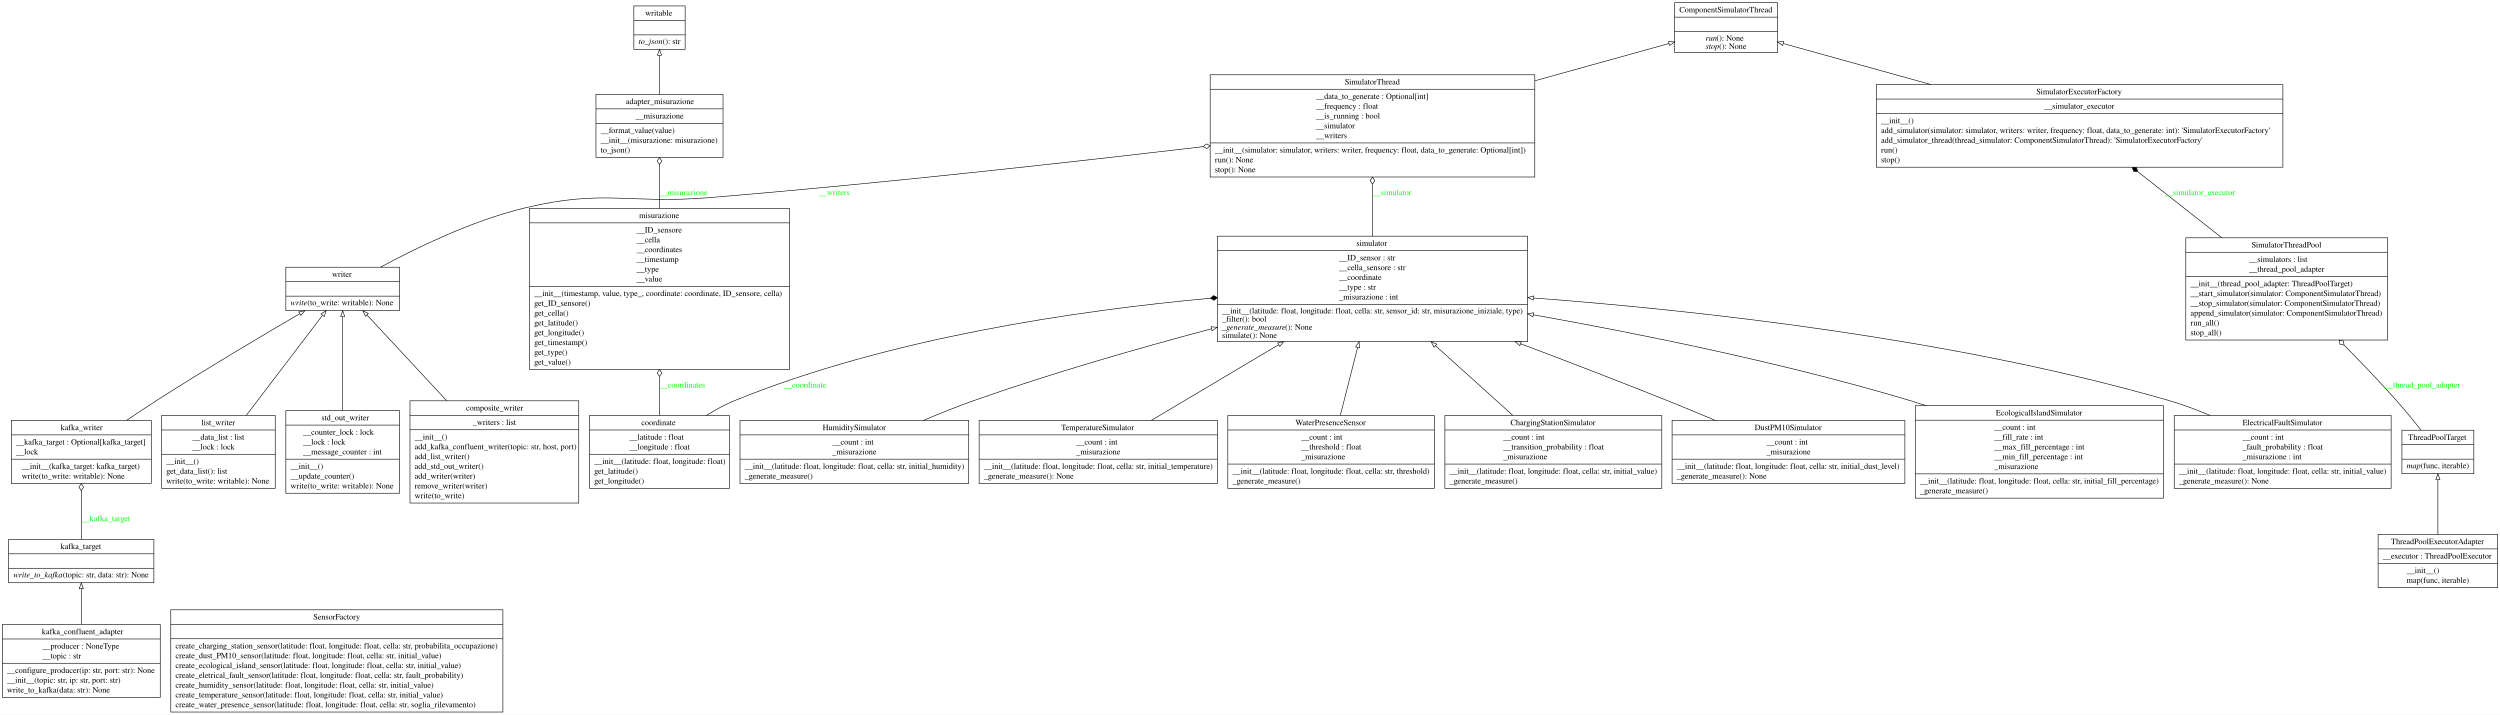
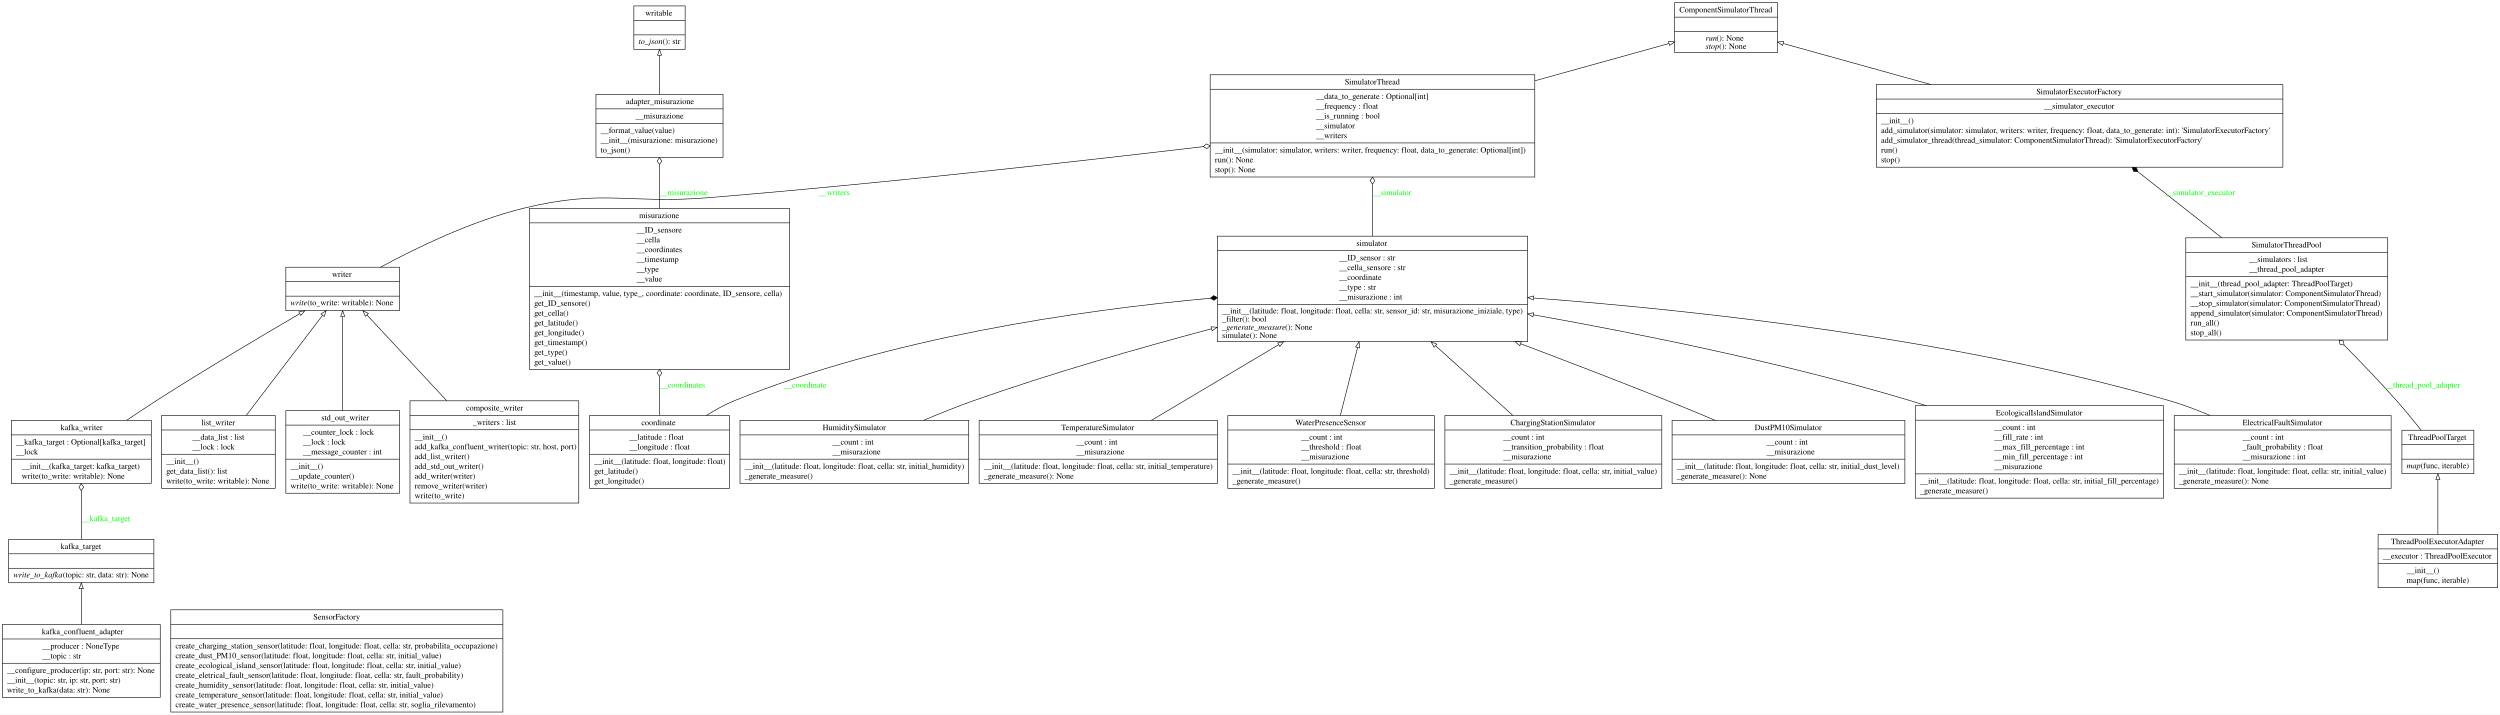
<svg xmlns="http://www.w3.org/2000/svg" width="4285pt" height="1225pt" viewBox="0.00 0.00 4284.79 1224.80">
  <g id="graph0" class="graph" transform="scale(1 1) rotate(0) translate(4 1220.8)">
    <polygon fill="#ffffff" stroke="transparent" points="-4,4 -4,-1220.8 4280.787,-1220.8 4280.787,4 -4,4" />
    <g id="node1" class="node">
      <polygon fill="none" stroke="#000000" points="1017.43,-951.1 1017.43,-1059.1 1235.209,-1059.1 1235.209,-951.1 1017.43,-951.1" />
      <text text-anchor="start" x="1068.789" y="-1042.5" font-family="Times,serif" font-size="14.00" fill="#000000">adapter_misurazione</text>
      <polyline fill="none" stroke="#000000" points="1017.43,-1034.3 1235.209,-1034.3 " />
      <text text-anchor="start" x="1085.109" y="-1017.7" font-family="Times,serif" font-size="14.00" fill="#000000">__misurazione</text>
      <polyline fill="none" stroke="#000000" points="1017.43,-1009.5 1235.209,-1009.5 " />
      <text text-anchor="start" x="1025.43" y="-992.9" font-family="Times,serif" font-size="14.00" fill="#000000">__format_value(value)</text>
      <text text-anchor="start" x="1025.43" y="-976.1" font-family="Times,serif" font-size="14.00" fill="#000000">__init__(misurazione: misurazione)</text>
      <text text-anchor="start" x="1025.43" y="-959.3" font-family="Times,serif" font-size="14.00" fill="#000000">to_json()</text>
    </g>
    <g id="node25" class="node">
      <polygon fill="none" stroke="#000000" points="1082.353,-1136.3 1082.353,-1210.7 1170.286,-1210.7 1170.286,-1136.3 1082.353,-1136.3" />
      <text text-anchor="start" x="1101.831" y="-1194.1" font-family="Times,serif" font-size="14.00" fill="#000000">writable</text>
      <polyline fill="none" stroke="#000000" points="1082.353,-1185.9 1170.286,-1185.9 " />
      <polyline fill="none" stroke="#000000" points="1082.353,-1161.1 1170.286,-1161.1 " />
      <text text-anchor="start" x="1090.353" y="-1145.5" font-family="Times,serif" font-style="italic" font-size="14.00" fill="#000000">to_json</text>
      <text text-anchor="start" x="1131.579" y="-1145.5" font-family="Times,serif" font-size="14.00" fill="#000000">(): str</text>
    </g>
    <g id="edge1" class="edge">
      <path fill="none" stroke="#000000" d="M1126.32,-1059.31C1126.32,-1080.778 1126.32,-1105.238 1126.32,-1125.998" />
      <polygon fill="none" stroke="#000000" points="1122.82,-1126.171 1126.32,-1136.171 1129.82,-1126.171 1122.82,-1126.171" />
    </g>
    <g id="node2" class="node">
      <polygon fill="none" stroke="#000000" points="2472.438,-383.9 2472.438,-508.7 2844.201,-508.7 2844.201,-383.9 2472.438,-383.9" />
      <text text-anchor="start" x="2584.824" y="-492.1" font-family="Times,serif" font-size="14.00" fill="#000000">ChargingStationSimulator</text>
      <polyline fill="none" stroke="#000000" points="2472.438,-483.9 2844.201,-483.9 " />
      <text text-anchor="start" x="2572.386" y="-467.3" font-family="Times,serif" font-size="14.00" fill="#000000">__count : int</text>
      <text text-anchor="start" x="2572.386" y="-450.5" font-family="Times,serif" font-size="14.00" fill="#000000">__transition_probability : float</text>
-       <text text-anchor="start" x="2572.386" y="-433.7" font-family="Times,serif" font-size="14.00" fill="#000000">_misurazione</text>
+       <text text-anchor="start" x="2572.386" y="-433.7" font-family="Times,serif" font-size="14.00" fill="#000000">__misurazione</text>
      <polyline fill="none" stroke="#000000" points="2472.438,-425.5 2844.201,-425.5 " />
      <text text-anchor="start" x="2480.438" y="-408.9" font-family="Times,serif" font-size="14.00" fill="#000000">__init__(latitude: float, longitude: float, cella: str, initial_value)</text>
      <text text-anchor="start" x="2480.438" y="-392.1" font-family="Times,serif" font-size="14.00" fill="#000000">_generate_measure()</text>
    </g>
    <g id="node16" class="node">
      <polygon fill="none" stroke="#000000" points="2082.544,-635.3 2082.544,-816.1 2614.095,-816.1 2614.095,-635.3 2082.544,-635.3" />
      <text text-anchor="start" x="2320.709" y="-799.5" font-family="Times,serif" font-size="14.00" fill="#000000">simulator</text>
      <polyline fill="none" stroke="#000000" points="2082.544,-791.3 2614.095,-791.3 " />
      <text text-anchor="start" x="2291.174" y="-774.7" font-family="Times,serif" font-size="14.00" fill="#000000">__ID_sensor : str</text>
      <text text-anchor="start" x="2291.174" y="-757.9" font-family="Times,serif" font-size="14.00" fill="#000000">__cella_sensore : str</text>
      <text text-anchor="start" x="2291.174" y="-741.1" font-family="Times,serif" font-size="14.00" fill="#000000">__coordinate</text>
      <text text-anchor="start" x="2291.174" y="-724.3" font-family="Times,serif" font-size="14.00" fill="#000000">__type : str</text>
-       <text text-anchor="start" x="2291.174" y="-707.5" font-family="Times,serif" font-size="14.00" fill="#000000">_misurazione : int</text>
+       <text text-anchor="start" x="2291.174" y="-707.5" font-family="Times,serif" font-size="14.00" fill="#000000">__misurazione : int</text>
      <polyline fill="none" stroke="#000000" points="2082.544,-699.3 2614.095,-699.3 " />
      <text text-anchor="start" x="2090.544" y="-683.7" font-family="Times,serif" font-size="14.00" fill="#000000">__init__(latitude: float, longitude: float, cella: str, sensor_id: str, misurazione_iniziale, type)</text>
      <text text-anchor="start" x="2090.544" y="-669.7" font-family="Times,serif" font-size="14.00" fill="#000000">_filter(): bool</text>
      <text text-anchor="start" x="2090.544" y="-655.7" font-family="Times,serif" font-style="italic" font-size="14.00" fill="#000000">_generate_measure</text>
      <text text-anchor="start" x="2198.594" y="-655.7" font-family="Times,serif" font-size="14.00" fill="#000000">(): None</text>
      <text text-anchor="start" x="2090.544" y="-641.7" font-family="Times,serif" font-size="14.00" fill="#000000">simulate(): None</text>
    </g>
    <g id="edge4" class="edge">
      <path fill="none" stroke="#000000" d="M2588.749,-509.003C2549.768,-544.136 2500.303,-588.718 2456.388,-628.299" />
      <polygon fill="none" stroke="#000000" points="2453.91,-625.82 2448.825,-635.115 2458.597,-631.02 2453.91,-625.82" />
    </g>
    <g id="node3" class="node">
      <polygon fill="none" stroke="#000000" points="2866.222,-1130.7 2866.222,-1216.3 3042.417,-1216.3 3042.417,-1130.7 2866.222,-1130.7" />
      <text text-anchor="start" x="2874.222" y="-1199.7" font-family="Times,serif" font-size="14.00" fill="#000000">ComponentSimulatorThread</text>
      <polyline fill="none" stroke="#000000" points="2866.222,-1191.5 3042.417,-1191.5 " />
      <polyline fill="none" stroke="#000000" points="2866.222,-1166.7 3042.417,-1166.7 " />
      <text text-anchor="start" x="2919.135" y="-1151.1" font-family="Times,serif" font-style="italic" font-size="14.00" fill="#000000">run</text>
      <text text-anchor="start" x="2937.796" y="-1151.1" font-family="Times,serif" font-size="14.00" fill="#000000">(): None</text>
      <text text-anchor="start" x="2919.135" y="-1137.1" font-family="Times,serif" font-style="italic" font-size="14.00" fill="#000000">stop</text>
      <text text-anchor="start" x="2942.471" y="-1137.1" font-family="Times,serif" font-size="14.00" fill="#000000">(): None</text>
    </g>
    <g id="node4" class="node">
      <polygon fill="none" stroke="#000000" points="698.664,-358.7 698.664,-533.9 987.975,-533.9 987.975,-358.7 698.664,-358.7" />
      <text text-anchor="start" x="794.72" y="-517.3" font-family="Times,serif" font-size="14.00" fill="#000000">composite_writer</text>
      <polyline fill="none" stroke="#000000" points="698.664,-509.1 987.975,-509.1 " />
      <text text-anchor="start" x="806.382" y="-492.5" font-family="Times,serif" font-size="14.00" fill="#000000">_writers : list</text>
      <polyline fill="none" stroke="#000000" points="698.664,-484.3 987.975,-484.3 " />
      <text text-anchor="start" x="706.664" y="-467.7" font-family="Times,serif" font-size="14.00" fill="#000000">__init__()</text>
      <text text-anchor="start" x="706.664" y="-450.9" font-family="Times,serif" font-size="14.00" fill="#000000">add_kafka_confluent_writer(topic: str, host, port)</text>
      <text text-anchor="start" x="706.664" y="-434.1" font-family="Times,serif" font-size="14.00" fill="#000000">add_list_writer()</text>
      <text text-anchor="start" x="706.664" y="-417.3" font-family="Times,serif" font-size="14.00" fill="#000000">add_std_out_writer()</text>
      <text text-anchor="start" x="706.664" y="-400.5" font-family="Times,serif" font-size="14.00" fill="#000000">add_writer(writer)</text>
      <text text-anchor="start" x="706.664" y="-383.7" font-family="Times,serif" font-size="14.00" fill="#000000">remove_writer(writer)</text>
      <text text-anchor="start" x="706.664" y="-366.9" font-family="Times,serif" font-size="14.00" fill="#000000">write(to_write)</text>
    </g>
    <g id="node26" class="node">
      <polygon fill="none" stroke="#000000" points="485.911,-688.5 485.911,-762.9 680.728,-762.9 680.728,-688.5 485.911,-688.5" />
      <text text-anchor="start" x="565.054" y="-746.3" font-family="Times,serif" font-size="14.00" fill="#000000">writer</text>
      <polyline fill="none" stroke="#000000" points="485.911,-738.1 680.728,-738.1 " />
      <polyline fill="none" stroke="#000000" points="485.911,-713.3 680.728,-713.3 " />
      <text text-anchor="start" x="493.911" y="-697.7" font-family="Times,serif" font-style="italic" font-size="14.00" fill="#000000">write</text>
      <text text-anchor="start" x="522.674" y="-697.7" font-family="Times,serif" font-size="14.00" fill="#000000">(to_write: writable): None</text>
    </g>
    <g id="edge12" class="edge">
      <path fill="none" stroke="#000000" d="M761.767,-533.937C716.392,-582.698 661.827,-641.335 625.079,-680.825" />
      <polygon fill="none" stroke="#000000" points="622.225,-678.754 617.975,-688.459 627.349,-683.523 622.225,-678.754" />
    </g>
    <g id="node5" class="node">
      <polygon fill="none" stroke="#000000" points="1006.337,-383.9 1006.337,-508.7 1246.302,-508.7 1246.302,-383.9 1006.337,-383.9" />
      <text text-anchor="start" x="1095.216" y="-492.1" font-family="Times,serif" font-size="14.00" fill="#000000">coordinate</text>
      <polyline fill="none" stroke="#000000" points="1006.337,-483.9 1246.302,-483.9 " />
      <text text-anchor="start" x="1074.603" y="-467.3" font-family="Times,serif" font-size="14.00" fill="#000000">__latitude : float</text>
      <text text-anchor="start" x="1074.603" y="-450.5" font-family="Times,serif" font-size="14.00" fill="#000000">__longitude : float</text>
      <polyline fill="none" stroke="#000000" points="1006.337,-442.3 1246.302,-442.3 " />
      <text text-anchor="start" x="1014.337" y="-425.7" font-family="Times,serif" font-size="14.00" fill="#000000">__init__(latitude: float, longitude: float)</text>
      <text text-anchor="start" x="1014.337" y="-408.9" font-family="Times,serif" font-size="14.00" fill="#000000">get_latitude()</text>
      <text text-anchor="start" x="1014.337" y="-392.1" font-family="Times,serif" font-size="14.00" fill="#000000">get_longitude()</text>
    </g>
    <g id="node14" class="node">
      <polygon fill="none" stroke="#000000" points="903.52,-587.7 903.52,-863.7 1349.119,-863.7 1349.119,-587.7 903.52,-587.7" />
      <text text-anchor="start" x="1091.332" y="-847.1" font-family="Times,serif" font-size="14.00" fill="#000000">misurazione</text>
      <polyline fill="none" stroke="#000000" points="903.52,-838.9 1349.119,-838.9 " />
      <text text-anchor="start" x="1087.054" y="-822.3" font-family="Times,serif" font-size="14.00" fill="#000000">__ID_sensore</text>
      <text text-anchor="start" x="1087.054" y="-805.5" font-family="Times,serif" font-size="14.00" fill="#000000">__cella</text>
      <text text-anchor="start" x="1087.054" y="-788.7" font-family="Times,serif" font-size="14.00" fill="#000000">__coordinates</text>
      <text text-anchor="start" x="1087.054" y="-771.9" font-family="Times,serif" font-size="14.00" fill="#000000">__timestamp</text>
      <text text-anchor="start" x="1087.054" y="-755.1" font-family="Times,serif" font-size="14.00" fill="#000000">__type</text>
      <text text-anchor="start" x="1087.054" y="-738.3" font-family="Times,serif" font-size="14.00" fill="#000000">__value</text>
      <polyline fill="none" stroke="#000000" points="903.52,-730.1 1349.119,-730.1 " />
      <text text-anchor="start" x="911.52" y="-713.5" font-family="Times,serif" font-size="14.00" fill="#000000">__init__(timestamp, value, type_, coordinate: coordinate, ID_sensore, cella)</text>
      <text text-anchor="start" x="911.52" y="-696.7" font-family="Times,serif" font-size="14.00" fill="#000000">get_ID_sensore()</text>
      <text text-anchor="start" x="911.52" y="-679.9" font-family="Times,serif" font-size="14.00" fill="#000000">get_cella()</text>
      <text text-anchor="start" x="911.52" y="-663.1" font-family="Times,serif" font-size="14.00" fill="#000000">get_latitude()</text>
      <text text-anchor="start" x="911.52" y="-646.3" font-family="Times,serif" font-size="14.00" fill="#000000">get_longitude()</text>
      <text text-anchor="start" x="911.52" y="-629.5" font-family="Times,serif" font-size="14.00" fill="#000000">get_timestamp()</text>
      <text text-anchor="start" x="911.52" y="-612.7" font-family="Times,serif" font-size="14.00" fill="#000000">get_type()</text>
      <text text-anchor="start" x="911.52" y="-595.9" font-family="Times,serif" font-size="14.00" fill="#000000">get_value()</text>
    </g>
    <g id="edge19" class="edge">
      <path fill="none" stroke="#000000" d="M1126.32,-509.003C1126.32,-528.938 1126.32,-551.914 1126.32,-575.293" />
      <polygon fill="none" stroke="#000000" points="1126.32,-575.542 1130.32,-581.542 1126.32,-587.542 1122.32,-581.542 1126.32,-575.542" />
      <text text-anchor="middle" x="1165.585" y="-556.6" font-family="Times,serif" font-size="14.00" fill="#00ff00">__coordinates</text>
    </g>
    <g id="edge18" class="edge">
      <path fill="none" stroke="#000000" d="M1206.617,-508.71C1222.133,-518.536 1238.739,-527.657 1255.32,-534.4 1519.605,-641.872 1843.91,-689.02 2070.338,-709.672" />
      <polygon fill="#000000" stroke="#000000" points="2070.446,-709.682 2076.78,-706.235 2082.398,-710.755 2076.064,-714.202 2070.446,-709.682" />
      <text text-anchor="middle" x="1375.862" y="-556.6" font-family="Times,serif" font-size="14.00" fill="#00ff00">__coordinate</text>
    </g>
    <g id="node6" class="node">
      <polygon fill="none" stroke="#000000" points="2861.825,-392.3 2861.825,-500.3 3260.814,-500.3 3260.814,-392.3 2861.825,-392.3" />
      <text text-anchor="start" x="3003.375" y="-483.7" font-family="Times,serif" font-size="14.00" fill="#000000">DustPM10Simulator</text>
      <polyline fill="none" stroke="#000000" points="2861.825,-475.5 3260.814,-475.5 " />
      <text text-anchor="start" x="3023.609" y="-458.9" font-family="Times,serif" font-size="14.00" fill="#000000">__count : int</text>
-       <text text-anchor="start" x="3023.609" y="-442.1" font-family="Times,serif" font-size="14.00" fill="#000000">_misurazione</text>
+       <text text-anchor="start" x="3023.609" y="-442.1" font-family="Times,serif" font-size="14.00" fill="#000000">__misurazione</text>
      <polyline fill="none" stroke="#000000" points="2861.825,-433.9 3260.814,-433.9 " />
      <text text-anchor="start" x="2869.825" y="-417.3" font-family="Times,serif" font-size="14.00" fill="#000000">__init__(latitude: float, longitude: float, cella: str, initial_dust_level)</text>
      <text text-anchor="start" x="2869.825" y="-400.5" font-family="Times,serif" font-size="14.00" fill="#000000">_generate_measure(): None</text>
    </g>
    <g id="edge5" class="edge">
      <path fill="none" stroke="#000000" d="M2935.977,-500.31C2908.804,-511.761 2880.164,-523.635 2853.32,-534.4 2772.105,-566.968 2682.986,-601.216 2602.521,-631.589" />
      <polygon fill="none" stroke="#000000" points="2600.874,-628.47 2592.752,-635.274 2603.344,-635.019 2600.874,-628.47" />
    </g>
    <g id="node7" class="node">
      <polygon fill="none" stroke="#000000" points="3278.619,-367.1 3278.619,-525.5 3704.02,-525.5 3704.02,-367.1 3278.619,-367.1" />
      <text text-anchor="start" x="3416.67" y="-508.9" font-family="Times,serif" font-size="14.00" fill="#000000">EcologicalIslandSimulator</text>
      <polyline fill="none" stroke="#000000" points="3278.619,-500.7 3704.02,-500.7 " />
      <text text-anchor="start" x="3413.953" y="-484.1" font-family="Times,serif" font-size="14.00" fill="#000000">__count : int</text>
      <text text-anchor="start" x="3413.953" y="-467.3" font-family="Times,serif" font-size="14.00" fill="#000000">__fill_rate : int</text>
      <text text-anchor="start" x="3413.953" y="-450.5" font-family="Times,serif" font-size="14.00" fill="#000000">__max_fill_percentage : int</text>
      <text text-anchor="start" x="3413.953" y="-433.7" font-family="Times,serif" font-size="14.00" fill="#000000">__min_fill_percentage : int</text>
-       <text text-anchor="start" x="3413.953" y="-416.9" font-family="Times,serif" font-size="14.00" fill="#000000">_misurazione</text>
+       <text text-anchor="start" x="3413.953" y="-416.9" font-family="Times,serif" font-size="14.00" fill="#000000">__misurazione</text>
      <polyline fill="none" stroke="#000000" points="3278.619,-408.7 3704.02,-408.7 " />
      <text text-anchor="start" x="3286.619" y="-392.1" font-family="Times,serif" font-size="14.00" fill="#000000">__init__(latitude: float, longitude: float, cella: str, initial_fill_percentage)</text>
      <text text-anchor="start" x="3286.619" y="-375.3" font-family="Times,serif" font-size="14.00" fill="#000000">_generate_measure()</text>
    </g>
    <g id="edge6" class="edge">
      <path fill="none" stroke="#000000" d="M3297.076,-525.588C3287.741,-528.703 3278.455,-531.661 3269.32,-534.4 3055.993,-598.359 2808.591,-648.462 2623.954,-681.321" />
      <polygon fill="none" stroke="#000000" points="2623.338,-677.875 2614.103,-683.068 2624.561,-684.767 2623.338,-677.875" />
    </g>
    <g id="node8" class="node">
      <polygon fill="none" stroke="#000000" points="3722.438,-383.9 3722.438,-508.7 4094.201,-508.7 4094.201,-383.9 3722.438,-383.9" />
      <text text-anchor="start" x="3839.503" y="-492.1" font-family="Times,serif" font-size="14.00" fill="#000000">ElectricalFaultSimulator</text>
      <polyline fill="none" stroke="#000000" points="3722.438,-483.9 4094.201,-483.9 " />
      <text text-anchor="start" x="3839.499" y="-467.3" font-family="Times,serif" font-size="14.00" fill="#000000">__count : int</text>
      <text text-anchor="start" x="3839.499" y="-450.5" font-family="Times,serif" font-size="14.00" fill="#000000">_fault_probability : float</text>
-       <text text-anchor="start" x="3839.499" y="-433.7" font-family="Times,serif" font-size="14.00" fill="#000000">_misurazione : int</text>
+       <text text-anchor="start" x="3839.499" y="-433.7" font-family="Times,serif" font-size="14.00" fill="#000000">__misurazione : int</text>
      <polyline fill="none" stroke="#000000" points="3722.438,-425.5 4094.201,-425.5 " />
      <text text-anchor="start" x="3730.438" y="-408.9" font-family="Times,serif" font-size="14.00" fill="#000000">__init__(latitude: float, longitude: float, cella: str, initial_value)</text>
      <text text-anchor="start" x="3730.438" y="-392.1" font-family="Times,serif" font-size="14.00" fill="#000000">_generate_measure(): None</text>
    </g>
    <g id="edge7" class="edge">
      <path fill="none" stroke="#000000" d="M3783.911,-508.809C3760.87,-518.562 3736.692,-527.634 3713.32,-534.4 3345.355,-640.924 2903.824,-689.028 2624.62,-710.121" />
      <polygon fill="none" stroke="#000000" points="2624.054,-706.654 2614.344,-710.891 2624.577,-713.634 2624.054,-706.654" />
    </g>
    <g id="node9" class="node">
      <polygon fill="none" stroke="#000000" points="1264.316,-392.3 1264.316,-500.3 1656.323,-500.3 1656.323,-392.3 1264.316,-392.3" />
      <text text-anchor="start" x="1405.875" y="-483.7" font-family="Times,serif" font-size="14.00" fill="#000000">HumiditySimulator</text>
      <polyline fill="none" stroke="#000000" points="1264.316,-475.5 1656.323,-475.5 " />
      <text text-anchor="start" x="1422.609" y="-458.9" font-family="Times,serif" font-size="14.00" fill="#000000">__count : int</text>
-       <text text-anchor="start" x="1422.609" y="-442.1" font-family="Times,serif" font-size="14.00" fill="#000000">_misurazione</text>
+       <text text-anchor="start" x="1422.609" y="-442.1" font-family="Times,serif" font-size="14.00" fill="#000000">__misurazione</text>
      <polyline fill="none" stroke="#000000" points="1264.316,-433.9 1656.323,-433.9 " />
      <text text-anchor="start" x="1272.316" y="-417.3" font-family="Times,serif" font-size="14.00" fill="#000000">__init__(latitude: float, longitude: float, cella: str, initial_humidity)</text>
      <text text-anchor="start" x="1272.316" y="-400.5" font-family="Times,serif" font-size="14.00" fill="#000000">_generate_measure()</text>
    </g>
    <g id="edge8" class="edge">
      <path fill="none" stroke="#000000" d="M1578.772,-500.369C1606.862,-512.307 1636.92,-524.37 1665.32,-534.4 1797.438,-581.059 1947.042,-624.034 2072.486,-657.381" />
      <polygon fill="none" stroke="#000000" points="2071.677,-660.788 2082.241,-659.968 2073.472,-654.021 2071.677,-660.788" />
    </g>
    <g id="node10" class="node">
      <polygon fill="none" stroke="#000000" points="0,-25.7 0,-150.5 270.639,-150.5 270.639,-25.7 0,-25.7" />
      <text text-anchor="start" x="67.681" y="-133.9" font-family="Times,serif" font-size="14.00" fill="#000000">kafka_confluent_adapter</text>
      <polyline fill="none" stroke="#000000" points="0,-125.7 270.639,-125.7 " />
      <text text-anchor="start" x="68.455" y="-109.1" font-family="Times,serif" font-size="14.00" fill="#000000">__producer : NoneType</text>
      <text text-anchor="start" x="68.455" y="-92.3" font-family="Times,serif" font-size="14.00" fill="#000000">__topic : str</text>
      <polyline fill="none" stroke="#000000" points="0,-84.1 270.639,-84.1 " />
      <text text-anchor="start" x="8" y="-67.5" font-family="Times,serif" font-size="14.00" fill="#000000">__configure_producer(ip: str, port: str): None</text>
      <text text-anchor="start" x="8" y="-50.7" font-family="Times,serif" font-size="14.00" fill="#000000">__init__(topic: str, ip: str, port: str)</text>
      <text text-anchor="start" x="8" y="-33.9" font-family="Times,serif" font-size="14.00" fill="#000000">write_to_kafka(data: str): None</text>
    </g>
    <g id="node11" class="node">
      <polygon fill="none" stroke="#000000" points="10.887,-222.1 10.887,-296.5 259.752,-296.5 259.752,-222.1 10.887,-222.1" />
      <text text-anchor="start" x="99.955" y="-279.9" font-family="Times,serif" font-size="14.00" fill="#000000">kafka_target</text>
      <polyline fill="none" stroke="#000000" points="10.887,-271.7 259.752,-271.7 " />
      <polyline fill="none" stroke="#000000" points="10.887,-246.9 259.752,-246.9 " />
      <text text-anchor="start" x="18.887" y="-231.3" font-family="Times,serif" font-style="italic" font-size="14.00" fill="#000000">write_to_kafka</text>
      <text text-anchor="start" x="103.63" y="-231.3" font-family="Times,serif" font-size="14.00" fill="#000000">(topic: str, data: str): None</text>
    </g>
    <g id="edge16" class="edge">
      <path fill="none" stroke="#000000" d="M135.32,-150.876C135.32,-171.006 135.32,-192.953 135.32,-211.802" />
      <polygon fill="none" stroke="#000000" points="131.82,-211.924 135.32,-221.924 138.82,-211.924 131.82,-211.924" />
    </g>
    <g id="node12" class="node">
      <polygon fill="none" stroke="#000000" points="15.372,-392.3 15.372,-500.3 255.267,-500.3 255.267,-392.3 15.372,-392.3" />
      <text text-anchor="start" x="99.956" y="-483.7" font-family="Times,serif" font-size="14.00" fill="#000000">kafka_writer</text>
      <polyline fill="none" stroke="#000000" points="15.372,-475.5 255.267,-475.5 " />
      <text text-anchor="start" x="23.372" y="-458.9" font-family="Times,serif" font-size="14.00" fill="#000000">__kafka_target : Optional[kafka_target]</text>
      <text text-anchor="start" x="23.372" y="-442.1" font-family="Times,serif" font-size="14.00" fill="#000000">__lock</text>
      <polyline fill="none" stroke="#000000" points="15.372,-433.9 255.267,-433.9 " />
      <text text-anchor="start" x="33.283" y="-417.3" font-family="Times,serif" font-size="14.00" fill="#000000">__init__(kafka_target: kafka_target)</text>
      <text text-anchor="start" x="33.283" y="-400.5" font-family="Times,serif" font-size="14.00" fill="#000000">write(to_write: writable): None</text>
    </g>
    <g id="edge24" class="edge">
      <path fill="none" stroke="#000000" d="M135.32,-296.693C135.32,-320.461 135.32,-351.906 135.32,-379.831" />
      <polygon fill="none" stroke="#000000" points="135.32,-379.961 139.32,-385.961 135.32,-391.961 131.32,-385.961 135.32,-379.961" />
      <text text-anchor="middle" x="177.3" y="-327.6" font-family="Times,serif" font-size="14.00" fill="#00ff00">__kafka_target</text>
    </g>
    <g id="edge13" class="edge">
      <path fill="none" stroke="#000000" d="M212.933,-500.391C229.754,-511.808 247.534,-523.649 264.32,-534.4 347.157,-587.46 444.364,-645.11 509.507,-683.1" />
      <polygon fill="none" stroke="#000000" points="508.079,-686.319 518.482,-688.328 511.602,-680.27 508.079,-686.319" />
    </g>
    <g id="node13" class="node">
      <polygon fill="none" stroke="#000000" points="272.911,-383.9 272.911,-508.7 467.728,-508.7 467.728,-383.9 272.911,-383.9" />
      <text text-anchor="start" x="341.164" y="-492.1" font-family="Times,serif" font-size="14.00" fill="#000000">list_writer</text>
      <polyline fill="none" stroke="#000000" points="272.911,-483.9 467.728,-483.9 " />
      <text text-anchor="start" x="325.598" y="-467.3" font-family="Times,serif" font-size="14.00" fill="#000000">__data_list : list</text>
      <text text-anchor="start" x="325.598" y="-450.5" font-family="Times,serif" font-size="14.00" fill="#000000">__lock : lock</text>
      <polyline fill="none" stroke="#000000" points="272.911,-442.3 467.728,-442.3 " />
      <text text-anchor="start" x="280.911" y="-425.7" font-family="Times,serif" font-size="14.00" fill="#000000">__init__()</text>
      <text text-anchor="start" x="280.911" y="-408.9" font-family="Times,serif" font-size="14.00" fill="#000000">get_data_list(): list</text>
      <text text-anchor="start" x="280.911" y="-392.1" font-family="Times,serif" font-size="14.00" fill="#000000">write(to_write: writable): None</text>
    </g>
    <g id="edge14" class="edge">
      <path fill="none" stroke="#000000" d="M418.121,-509.003C457.809,-561.063 513.312,-633.869 548.79,-680.407" />
      <polygon fill="none" stroke="#000000" points="546.11,-682.664 554.957,-688.495 551.677,-678.421 546.11,-682.664" />
    </g>
    <g id="edge20" class="edge">
      <path fill="none" stroke="#000000" d="M1126.32,-863.763C1126.32,-889.863 1126.32,-916.04 1126.32,-938.648" />
      <polygon fill="none" stroke="#000000" points="1126.32,-938.817 1130.32,-944.817 1126.32,-950.817 1122.32,-944.817 1126.32,-938.817" />
      <text text-anchor="middle" x="1167.53" y="-886.4" font-family="Times,serif" font-size="14.00" fill="#00ff00">__misurazione</text>
    </g>
    <g id="node15" class="node">
      <polygon fill="none" stroke="#000000" points="288.717,-.5 288.717,-175.7 857.922,-175.7 857.922,-.5 288.717,-.5" />
      <text text-anchor="start" x="532.887" y="-159.1" font-family="Times,serif" font-size="14.00" fill="#000000">SensorFactory</text>
      <polyline fill="none" stroke="#000000" points="288.717,-150.9 857.922,-150.9 " />
      <polyline fill="none" stroke="#000000" points="288.717,-126.1 857.922,-126.1 " />
      <text text-anchor="start" x="296.717" y="-109.5" font-family="Times,serif" font-size="14.00" fill="#000000">create_charging_station_sensor(latitude: float, longitude: float, cella: str, probabilita_occupazione)</text>
      <text text-anchor="start" x="296.717" y="-92.7" font-family="Times,serif" font-size="14.00" fill="#000000">create_dust_PM10_sensor(latitude: float, longitude: float, cella: str, initial_value)</text>
      <text text-anchor="start" x="296.717" y="-75.9" font-family="Times,serif" font-size="14.00" fill="#000000">create_ecological_island_sensor(latitude: float, longitude: float, cella: str, initial_value)</text>
      <text text-anchor="start" x="296.717" y="-59.1" font-family="Times,serif" font-size="14.00" fill="#000000">create_eletrical_fault_sensor(latitude: float, longitude: float, cella: str, fault_probability)</text>
      <text text-anchor="start" x="296.717" y="-42.3" font-family="Times,serif" font-size="14.00" fill="#000000">create_humidity_sensor(latitude: float, longitude: float, cella: str, initial_value)</text>
      <text text-anchor="start" x="296.717" y="-25.5" font-family="Times,serif" font-size="14.00" fill="#000000">create_temperature_sensor(latitude: float, longitude: float, cella: str, initial_value)</text>
      <text text-anchor="start" x="296.717" y="-8.7" font-family="Times,serif" font-size="14.00" fill="#000000">create_water_presence_sensor(latitude: float, longitude: float, cella: str, soglia_rilevamento)</text>
    </g>
    <g id="node18" class="node">
      <polygon fill="none" stroke="#000000" points="2070.122,-917.5 2070.122,-1092.7 2626.517,-1092.7 2626.517,-917.5 2070.122,-917.5" />
      <text text-anchor="start" x="2300.888" y="-1076.1" font-family="Times,serif" font-size="14.00" fill="#000000">SimulatorThread</text>
      <polyline fill="none" stroke="#000000" points="2070.122,-1067.9 2626.517,-1067.9 " />
      <text text-anchor="start" x="2251.517" y="-1051.3" font-family="Times,serif" font-size="14.00" fill="#000000">__data_to_generate : Optional[int]</text>
      <text text-anchor="start" x="2251.517" y="-1034.5" font-family="Times,serif" font-size="14.00" fill="#000000">__frequency : float</text>
      <text text-anchor="start" x="2251.517" y="-1017.7" font-family="Times,serif" font-size="14.00" fill="#000000">__is_running : bool</text>
      <text text-anchor="start" x="2251.517" y="-1000.9" font-family="Times,serif" font-size="14.00" fill="#000000">__simulator</text>
      <text text-anchor="start" x="2251.517" y="-984.1" font-family="Times,serif" font-size="14.00" fill="#000000">__writers</text>
      <polyline fill="none" stroke="#000000" points="2070.122,-975.9 2626.517,-975.9 " />
      <text text-anchor="start" x="2078.122" y="-959.3" font-family="Times,serif" font-size="14.00" fill="#000000">__init__(simulator: simulator, writers: writer, frequency: float, data_to_generate: Optional[int])</text>
      <text text-anchor="start" x="2078.122" y="-942.5" font-family="Times,serif" font-size="14.00" fill="#000000">run(): None</text>
      <text text-anchor="start" x="2078.122" y="-925.7" font-family="Times,serif" font-size="14.00" fill="#000000">stop(): None</text>
    </g>
    <g id="edge21" class="edge">
      <path fill="none" stroke="#000000" d="M2348.32,-816.413C2348.32,-844.716 2348.32,-876.091 2348.32,-905" />
      <polygon fill="none" stroke="#000000" points="2348.32,-905.222 2352.32,-911.222 2348.32,-917.222 2344.32,-911.222 2348.32,-905.222" />
      <text text-anchor="middle" x="2381.761" y="-886.4" font-family="Times,serif" font-size="14.00" fill="#00ff00">__simulator</text>
    </g>
    <g id="node17" class="node">
      <polygon fill="none" stroke="#000000" points="3211.953,-934.3 3211.953,-1075.9 3908.686,-1075.9 3908.686,-934.3 3211.953,-934.3" />
      <text text-anchor="start" x="3486.061" y="-1059.3" font-family="Times,serif" font-size="14.00" fill="#000000">SimulatorExecutorFactory</text>
      <polyline fill="none" stroke="#000000" points="3211.953,-1051.1 3908.686,-1051.1 " />
      <text text-anchor="start" x="3499.281" y="-1034.5" font-family="Times,serif" font-size="14.00" fill="#000000">__simulator_executor</text>
      <polyline fill="none" stroke="#000000" points="3211.953,-1026.3 3908.686,-1026.3 " />
      <text text-anchor="start" x="3219.953" y="-1009.7" font-family="Times,serif" font-size="14.00" fill="#000000">__init__()</text>
      <text text-anchor="start" x="3219.953" y="-992.9" font-family="Times,serif" font-size="14.00" fill="#000000">add_simulator(simulator: simulator, writers: writer, frequency: float, data_to_generate: int): 'SimulatorExecutorFactory'</text>
      <text text-anchor="start" x="3219.953" y="-976.1" font-family="Times,serif" font-size="14.00" fill="#000000">add_simulator_thread(thread_simulator: ComponentSimulatorThread): 'SimulatorExecutorFactory'</text>
      <text text-anchor="start" x="3219.953" y="-959.3" font-family="Times,serif" font-size="14.00" fill="#000000">run()</text>
      <text text-anchor="start" x="3219.953" y="-942.5" font-family="Times,serif" font-size="14.00" fill="#000000">stop()</text>
    </g>
    <g id="edge2" class="edge">
      <path fill="none" stroke="#000000" d="M3305.516,-1075.907C3216.202,-1100.726 3121.153,-1127.139 3052.492,-1146.219" />
      <polygon fill="none" stroke="#000000" points="3051.254,-1142.93 3042.556,-1148.98 3053.128,-1149.675 3051.254,-1142.93" />
    </g>
    <g id="edge3" class="edge">
      <path fill="none" stroke="#000000" d="M2626.931,-1082.523C2709.118,-1105.361 2793.713,-1128.869 2856.32,-1146.267" />
      <polygon fill="none" stroke="#000000" points="2855.603,-1149.7 2866.175,-1149.006 2857.477,-1142.956 2855.603,-1149.7" />
    </g>
    <g id="node19" class="node">
      <polygon fill="none" stroke="#000000" points="3742.269,-638.1 3742.269,-813.3 4088.37,-813.3 4088.37,-638.1 3742.269,-638.1" />
      <text text-anchor="start" x="3855.052" y="-796.7" font-family="Times,serif" font-size="14.00" fill="#000000">SimulatorThreadPool</text>
      <polyline fill="none" stroke="#000000" points="3742.269,-788.5 4088.37,-788.5 " />
      <text text-anchor="start" x="3850.787" y="-771.9" font-family="Times,serif" font-size="14.00" fill="#000000">__simulators : list</text>
      <text text-anchor="start" x="3850.787" y="-755.1" font-family="Times,serif" font-size="14.00" fill="#000000">__thread_pool_adapter</text>
      <polyline fill="none" stroke="#000000" points="3742.269,-746.9 4088.37,-746.9 " />
      <text text-anchor="start" x="3750.269" y="-730.3" font-family="Times,serif" font-size="14.00" fill="#000000">__init__(thread_pool_adapter: ThreadPoolTarget)</text>
      <text text-anchor="start" x="3750.269" y="-713.5" font-family="Times,serif" font-size="14.00" fill="#000000">__start_simulator(simulator: ComponentSimulatorThread)</text>
      <text text-anchor="start" x="3750.269" y="-696.7" font-family="Times,serif" font-size="14.00" fill="#000000">__stop_simulator(simulator: ComponentSimulatorThread)</text>
      <text text-anchor="start" x="3750.269" y="-679.9" font-family="Times,serif" font-size="14.00" fill="#000000">append_simulator(simulator: ComponentSimulatorThread)</text>
      <text text-anchor="start" x="3750.269" y="-663.1" font-family="Times,serif" font-size="14.00" fill="#000000">run_all()</text>
      <text text-anchor="start" x="3750.269" y="-646.3" font-family="Times,serif" font-size="14.00" fill="#000000">stop_all()</text>
    </g>
    <g id="edge17" class="edge">
      <path fill="none" stroke="#000000" d="M3803.969,-813.337C3757.839,-849.644 3704.753,-891.425 3659.932,-926.701" />
      <polygon fill="#000000" stroke="#000000" points="3659.928,-926.704 3657.687,-933.558 3650.498,-934.126 3652.739,-927.272 3659.928,-926.704" />
      <text text-anchor="middle" x="3766.358" y="-886.4" font-family="Times,serif" font-size="14.00" fill="#00ff00">__simulator_executor</text>
    </g>
    <g id="node20" class="node">
      <polygon fill="none" stroke="#000000" points="485.911,-375.5 485.911,-517.1 680.728,-517.1 680.728,-375.5 485.911,-375.5" />
      <text text-anchor="start" x="546.772" y="-500.5" font-family="Times,serif" font-size="14.00" fill="#000000">std_out_writer</text>
      <polyline fill="none" stroke="#000000" points="485.911,-492.3 680.728,-492.3 " />
      <text text-anchor="start" x="515.282" y="-475.7" font-family="Times,serif" font-size="14.00" fill="#000000">__counter_lock : lock</text>
      <text text-anchor="start" x="515.282" y="-458.9" font-family="Times,serif" font-size="14.00" fill="#000000">__lock : lock</text>
      <text text-anchor="start" x="515.282" y="-442.1" font-family="Times,serif" font-size="14.00" fill="#000000">__message_counter : int</text>
      <polyline fill="none" stroke="#000000" points="485.911,-433.9 680.728,-433.9 " />
      <text text-anchor="start" x="493.911" y="-417.3" font-family="Times,serif" font-size="14.00" fill="#000000">__init__()</text>
      <text text-anchor="start" x="493.911" y="-400.5" font-family="Times,serif" font-size="14.00" fill="#000000">__update_counter()</text>
      <text text-anchor="start" x="493.911" y="-383.7" font-family="Times,serif" font-size="14.00" fill="#000000">write(to_write: writable): None</text>
    </g>
    <g id="edge15" class="edge">
      <path fill="none" stroke="#000000" d="M583.319,-517.166C583.319,-567.605 583.319,-634.004 583.319,-678.185" />
      <polygon fill="none" stroke="#000000" points="579.82,-678.362 583.319,-688.362 586.82,-678.362 579.82,-678.362" />
    </g>
    <g id="node21" class="node">
      <polygon fill="none" stroke="#000000" points="1674.172,-392.3 1674.172,-500.3 2082.467,-500.3 2082.467,-392.3 1674.172,-392.3" />
      <text text-anchor="start" x="1814.953" y="-483.7" font-family="Times,serif" font-size="14.00" fill="#000000">TemperatureSimulator</text>
      <polyline fill="none" stroke="#000000" points="1674.172,-475.5 2082.467,-475.5 " />
      <text text-anchor="start" x="1840.609" y="-458.9" font-family="Times,serif" font-size="14.00" fill="#000000">__count : int</text>
-       <text text-anchor="start" x="1840.609" y="-442.1" font-family="Times,serif" font-size="14.00" fill="#000000">_misurazione</text>
+       <text text-anchor="start" x="1840.609" y="-442.1" font-family="Times,serif" font-size="14.00" fill="#000000">__misurazione</text>
      <polyline fill="none" stroke="#000000" points="1674.172,-433.9 2082.467,-433.9 " />
      <text text-anchor="start" x="1682.172" y="-417.3" font-family="Times,serif" font-size="14.00" fill="#000000">__init__(latitude: float, longitude: float, cella: str, initial_temperature)</text>
      <text text-anchor="start" x="1682.172" y="-400.5" font-family="Times,serif" font-size="14.00" fill="#000000">_generate_measure(): None</text>
    </g>
    <g id="edge9" class="edge">
      <path fill="none" stroke="#000000" d="M1969.219,-500.337C2031.018,-537.074 2114.472,-586.685 2187.347,-630.007" />
      <polygon fill="none" stroke="#000000" points="2185.795,-633.156 2196.18,-635.258 2189.372,-627.139 2185.795,-633.156" />
    </g>
    <g id="node22" class="node">
      <polygon fill="none" stroke="#000000" points="4071.852,-213.7 4071.852,-304.9 4276.787,-304.9 4276.787,-213.7 4071.852,-213.7" />
      <text text-anchor="start" x="4093.852" y="-288.3" font-family="Times,serif" font-size="14.00" fill="#000000">ThreadPoolExecutorAdapter</text>
      <polyline fill="none" stroke="#000000" points="4071.852,-280.1 4276.787,-280.1 " />
      <text text-anchor="start" x="4079.852" y="-263.5" font-family="Times,serif" font-size="14.00" fill="#000000">__executor : ThreadPoolExecutor</text>
      <polyline fill="none" stroke="#000000" points="4071.852,-255.3 4276.787,-255.3 " />
      <text text-anchor="start" x="4120.681" y="-238.7" font-family="Times,serif" font-size="14.00" fill="#000000">__init__()</text>
      <text text-anchor="start" x="4120.681" y="-221.9" font-family="Times,serif" font-size="14.00" fill="#000000">map(func, iterable)</text>
    </g>
    <g id="node23" class="node">
      <polygon fill="none" stroke="#000000" points="4112.681,-409.1 4112.681,-483.5 4235.958,-483.5 4235.958,-409.1 4112.681,-409.1" />
      <text text-anchor="start" x="4123.395" y="-466.9" font-family="Times,serif" font-size="14.00" fill="#000000">ThreadPoolTarget</text>
      <polyline fill="none" stroke="#000000" points="4112.681,-458.7 4235.958,-458.7 " />
      <polyline fill="none" stroke="#000000" points="4112.681,-433.9 4235.958,-433.9 " />
      <text text-anchor="start" x="4120.681" y="-418.3" font-family="Times,serif" font-style="italic" font-size="14.00" fill="#000000">map</text>
      <text text-anchor="start" x="4144.786" y="-418.3" font-family="Times,serif" font-size="14.00" fill="#000000">(func, iterable)</text>
    </g>
    <g id="edge11" class="edge">
      <path fill="none" stroke="#000000" d="M4174.319,-305.045C4174.319,-333.454 4174.319,-369.903 4174.319,-398.659" />
      <polygon fill="none" stroke="#000000" points="4170.82,-398.877 4174.319,-408.877 4177.82,-398.877 4170.82,-398.877" />
    </g>
    <g id="edge22" class="edge">
      <path fill="none" stroke="#000000" d="M4145.402,-483.834C4132.819,-499.727 4117.689,-518.262 4103.319,-534.4 4075.135,-566.052 4043.228,-599.378 4013.808,-629.187" />
      <polygon fill="none" stroke="#000000" points="4013.617,-629.38 4012.238,-636.457 4005.174,-637.907 4006.553,-630.829 4013.617,-629.38" />
      <text text-anchor="middle" x="4147.852" y="-556.6" font-family="Times,serif" font-size="14.00" fill="#00ff00">__thread_pool_adapter</text>
    </g>
    <g id="node24" class="node">
      <polygon fill="none" stroke="#000000" points="2100.381,-383.9 2100.381,-508.7 2454.258,-508.7 2454.258,-383.9 2100.381,-383.9" />
      <text text-anchor="start" x="2216.298" y="-492.1" font-family="Times,serif" font-size="14.00" fill="#000000">WaterPresenceSensor</text>
      <polyline fill="none" stroke="#000000" points="2100.381,-483.9 2454.258,-483.9 " />
      <text text-anchor="start" x="2225.995" y="-467.3" font-family="Times,serif" font-size="14.00" fill="#000000">__count : int</text>
      <text text-anchor="start" x="2225.995" y="-450.5" font-family="Times,serif" font-size="14.00" fill="#000000">__threshold : float</text>
-       <text text-anchor="start" x="2225.995" y="-433.7" font-family="Times,serif" font-size="14.00" fill="#000000">_misurazione</text>
+       <text text-anchor="start" x="2225.995" y="-433.7" font-family="Times,serif" font-size="14.00" fill="#000000">__misurazione</text>
      <polyline fill="none" stroke="#000000" points="2100.381,-425.5 2454.258,-425.5 " />
      <text text-anchor="start" x="2108.381" y="-408.9" font-family="Times,serif" font-size="14.00" fill="#000000">__init__(latitude: float, longitude: float, cella: str, threshold)</text>
      <text text-anchor="start" x="2108.381" y="-392.1" font-family="Times,serif" font-size="14.00" fill="#000000">_generate_measure()</text>
    </g>
    <g id="edge10" class="edge">
      <path fill="none" stroke="#000000" d="M2293.253,-509.003C2301.96,-543.265 2312.95,-586.514 2322.818,-625.346" />
      <polygon fill="none" stroke="#000000" points="2319.445,-626.285 2325.3,-635.115 2326.23,-624.561 2319.445,-626.285" />
    </g>
    <g id="edge23" class="edge">
      <path fill="none" stroke="#000000" d="M648.179,-762.968C709.44,-796.103 804.996,-842.553 894.319,-864.2 1031.897,-897.54 1071.237,-870.583 1212.32,-882.2 1500.385,-905.919 1828.54,-942.451 2057.833,-969.527" />
      <polygon fill="none" stroke="#000000" points="2058.128,-969.562 2064.557,-966.294 2070.045,-970.971 2063.617,-974.239 2058.128,-969.562" />
      <text text-anchor="middle" x="1425.754" y="-886.4" font-family="Times,serif" font-size="14.00" fill="#00ff00">__writers</text>
    </g>
  </g>
</svg>
